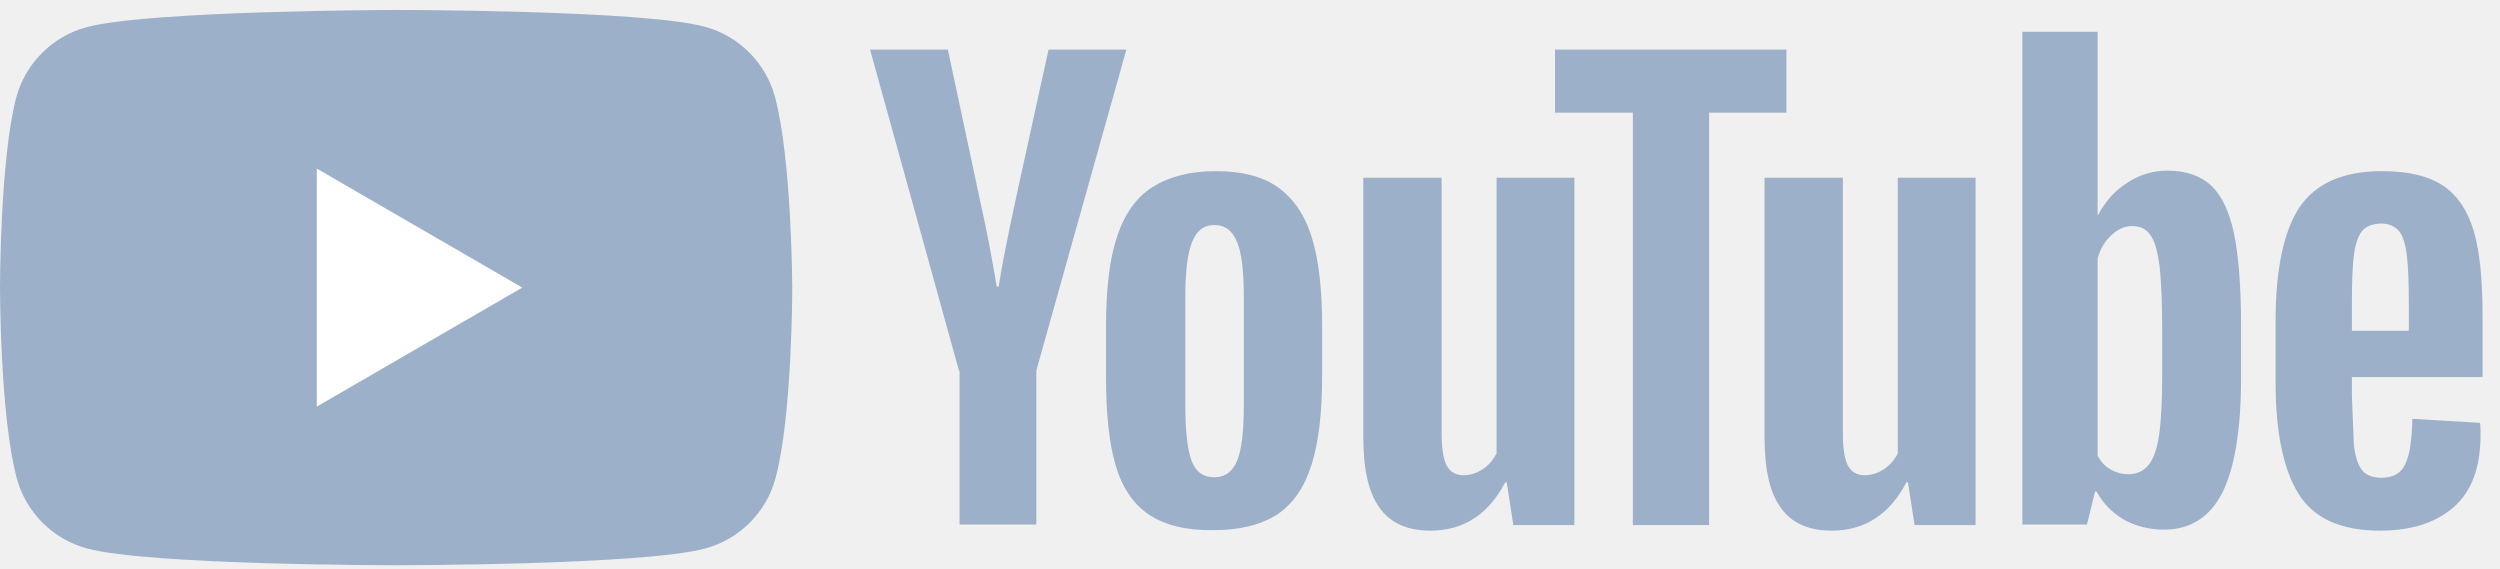
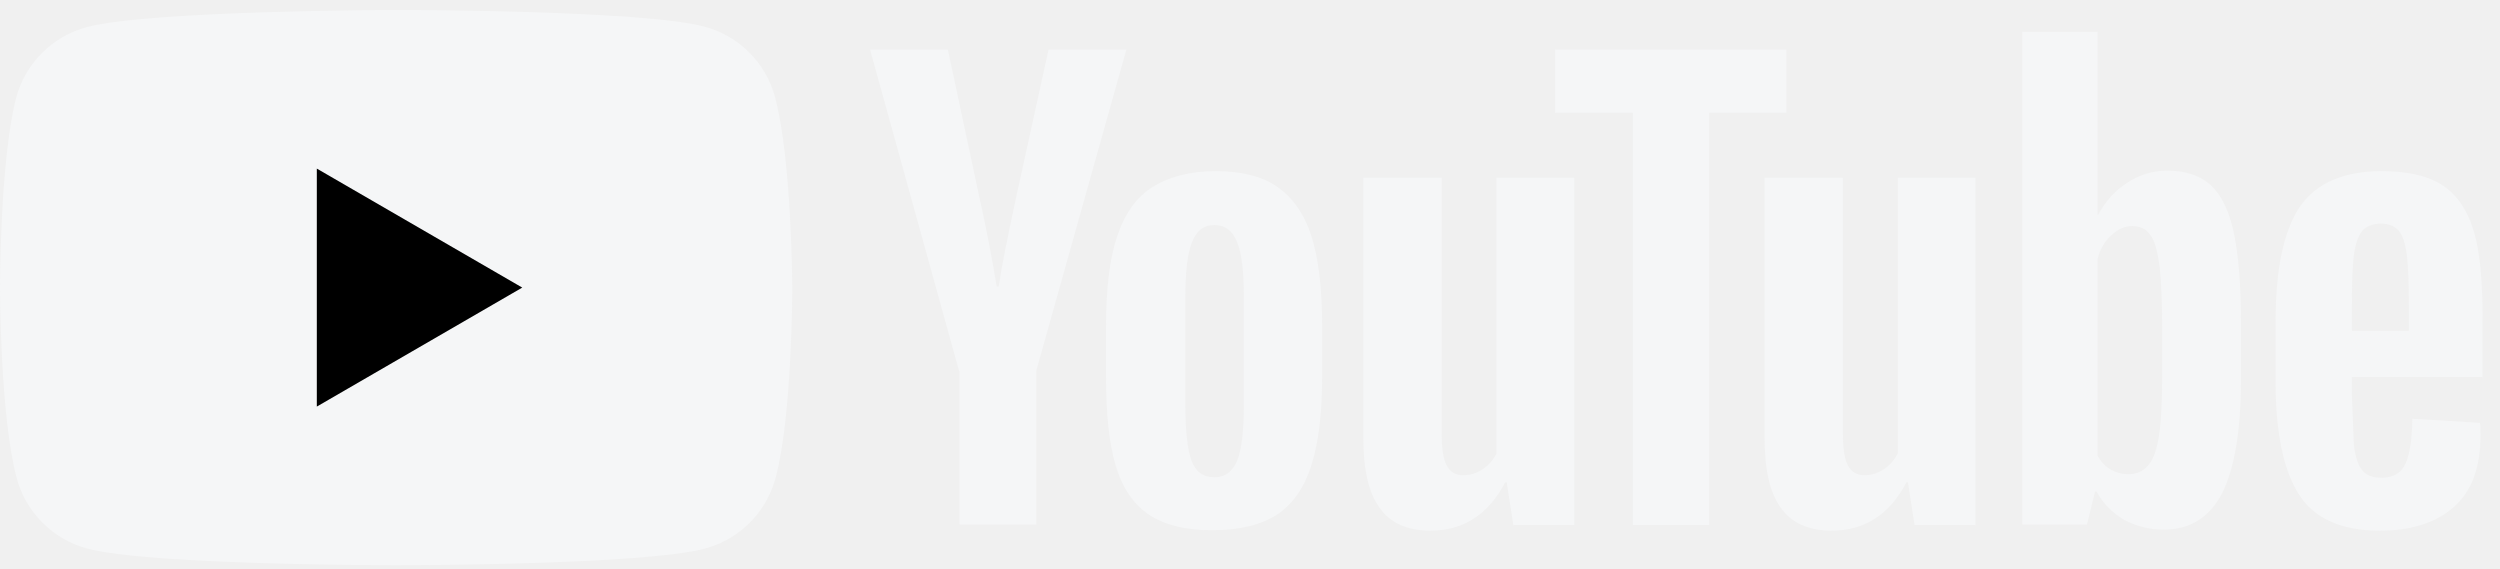
<svg xmlns="http://www.w3.org/2000/svg" width="110" height="25" viewBox="0 0 110 25" fill="none">
-   <path d="M34.099 4.264C33.696 2.764 32.51 1.579 31.011 1.176C28.304 0.438 17.407 0.438 17.407 0.438C17.407 0.438 6.511 0.46 3.804 1.198C2.305 1.601 1.119 2.787 0.716 4.286C-5.33452e-08 6.993 0 12.654 0 12.654C0 12.654 -5.33452e-08 18.315 0.738 21.044C1.141 22.544 2.327 23.73 3.826 24.132C6.533 24.871 17.43 24.871 17.43 24.871C17.43 24.871 28.326 24.871 31.034 24.132C32.533 23.73 33.718 22.544 34.121 21.044C34.86 18.337 34.86 12.654 34.86 12.654C34.86 12.654 34.837 6.993 34.099 4.264Z" fill="#9CB0C9" />
-   <path d="M22.979 12.654L13.939 7.418V17.89L22.979 12.654Z" fill="white" />
-   <path d="M50.567 22.655C49.873 22.186 49.381 21.47 49.09 20.485C48.799 19.501 48.665 18.203 48.665 16.57V14.354C48.665 12.721 48.821 11.379 49.157 10.394C49.493 9.387 50.007 8.671 50.723 8.224C51.439 7.776 52.357 7.53 53.498 7.53C54.616 7.53 55.534 7.754 56.205 8.224C56.876 8.694 57.391 9.41 57.704 10.394C58.017 11.379 58.174 12.699 58.174 14.332V16.547C58.174 18.18 58.017 19.478 57.704 20.463C57.391 21.447 56.899 22.163 56.205 22.633C55.511 23.081 54.572 23.327 53.408 23.327C52.2 23.349 51.26 23.103 50.567 22.655ZM54.437 20.261C54.639 19.769 54.728 18.941 54.728 17.823V13.057C54.728 11.96 54.639 11.155 54.437 10.663C54.236 10.148 53.9 9.902 53.431 9.902C52.961 9.902 52.648 10.148 52.446 10.663C52.245 11.177 52.155 11.96 52.155 13.057V17.823C52.155 18.941 52.245 19.769 52.424 20.261C52.603 20.754 52.938 21 53.431 21C53.9 21 54.236 20.754 54.437 20.261ZM103.483 16.614V17.397L103.572 19.613C103.639 20.105 103.751 20.463 103.93 20.686C104.109 20.91 104.4 21.022 104.78 21.022C105.295 21.022 105.653 20.821 105.832 20.418C106.033 20.015 106.123 19.344 106.145 18.427L109.121 18.606C109.143 18.74 109.143 18.919 109.143 19.143C109.143 20.552 108.763 21.604 107.98 22.297C107.197 22.991 106.123 23.349 104.713 23.349C103.013 23.349 101.827 22.812 101.156 21.761C100.484 20.709 100.126 19.053 100.126 16.838V14.131C100.126 11.848 100.484 10.17 101.178 9.119C101.894 8.067 103.102 7.53 104.803 7.53C105.988 7.53 106.883 7.754 107.51 8.179C108.136 8.604 108.584 9.275 108.852 10.193C109.121 11.11 109.233 12.363 109.233 13.974V16.592H103.483V16.614ZM103.93 10.17C103.751 10.394 103.639 10.73 103.572 11.222C103.505 11.714 103.483 12.453 103.483 13.46V14.556H105.989V13.46C105.989 12.475 105.966 11.737 105.899 11.222C105.832 10.707 105.72 10.349 105.541 10.148C105.362 9.947 105.094 9.835 104.736 9.835C104.355 9.857 104.087 9.969 103.93 10.17ZM42.199 16.323L38.283 2.183H41.706L43.071 8.582C43.429 10.17 43.675 11.513 43.854 12.609H43.944C44.056 11.804 44.324 10.484 44.727 8.604L46.136 2.183H49.56L45.599 16.301V23.081H42.221V16.323H42.199Z" fill="#9CB0C9" />
-   <path d="M69.272 7.821V23.103H66.587L66.296 21.224H66.229C65.49 22.633 64.394 23.349 62.94 23.349C61.933 23.349 61.172 23.014 60.702 22.342C60.21 21.671 59.986 20.642 59.986 19.232V7.821H63.432V19.031C63.432 19.702 63.499 20.194 63.656 20.485C63.812 20.776 64.058 20.91 64.394 20.91C64.685 20.91 64.976 20.821 65.244 20.642C65.513 20.463 65.714 20.217 65.849 19.948V7.821H69.272Z" fill="#9CB0C9" />
-   <path d="M86.925 7.821V23.103H84.24L83.95 21.224H83.882C83.144 22.633 82.048 23.349 80.593 23.349C79.587 23.349 78.826 23.014 78.356 22.342C77.864 21.671 77.64 20.642 77.64 19.232V7.821H81.086V19.031C81.086 19.702 81.153 20.194 81.309 20.485C81.466 20.776 81.712 20.91 82.048 20.91C82.339 20.91 82.629 20.821 82.898 20.642C83.166 20.463 83.368 20.217 83.502 19.948V7.821H86.925Z" fill="#9CB0C9" />
-   <path d="M78.624 4.957H75.201V23.103H71.845V4.957H68.422V2.183H78.602V4.957H78.624ZM98.292 10.26C98.09 9.298 97.755 8.604 97.285 8.157C96.815 7.732 96.189 7.508 95.361 7.508C94.734 7.508 94.13 7.687 93.593 8.045C93.034 8.403 92.631 8.873 92.318 9.454H92.295V1.4H88.984V23.081H91.826L92.183 21.626H92.251C92.519 22.141 92.922 22.544 93.436 22.857C93.978 23.154 94.586 23.308 95.204 23.304C96.368 23.304 97.218 22.767 97.777 21.693C98.314 20.619 98.605 18.941 98.605 16.681V14.265C98.605 12.565 98.493 11.222 98.292 10.26ZM95.137 16.503C95.137 17.621 95.092 18.494 95.003 19.12C94.913 19.747 94.757 20.194 94.533 20.463C94.309 20.731 94.018 20.866 93.66 20.866C93.369 20.866 93.123 20.798 92.877 20.664C92.631 20.53 92.452 20.328 92.295 20.06V11.379C92.407 10.954 92.609 10.618 92.899 10.349C93.19 10.081 93.481 9.947 93.817 9.947C94.175 9.947 94.443 10.081 94.622 10.349C94.824 10.618 94.936 11.088 95.025 11.737C95.092 12.386 95.137 13.303 95.137 14.511V16.503Z" fill="#9CB0C9" />
+   <path d="M34.099 4.264C33.696 2.764 32.51 1.579 31.011 1.176C28.304 0.438 17.407 0.438 17.407 0.438C17.407 0.438 6.511 0.46 3.804 1.198C2.305 1.601 1.119 2.787 0.716 4.286C-5.33452e-08 6.993 0 12.654 0 12.654C0 12.654 -5.33452e-08 18.315 0.738 21.044C1.141 22.544 2.327 23.73 3.826 24.132C6.533 24.871 17.43 24.871 17.43 24.871C17.43 24.871 28.326 24.871 31.034 24.132C32.533 23.73 33.718 22.544 34.121 21.044C34.86 18.337 34.86 12.654 34.86 12.654C34.86 12.654 34.837 6.993 34.099 4.264Z" fill="#F5F6F7" />
+   <path d="M22.979 12.654L13.94 7.418V17.89L22.979 12.654Z" fill="black" />
+   <path d="M50.567 22.655C49.873 22.186 49.381 21.47 49.09 20.485C48.799 19.501 48.665 18.203 48.665 16.57V14.354C48.665 12.721 48.821 11.379 49.157 10.394C49.493 9.387 50.007 8.671 50.723 8.224C51.439 7.776 52.357 7.53 53.498 7.53C54.616 7.53 55.534 7.754 56.205 8.224C56.876 8.694 57.391 9.41 57.704 10.394C58.017 11.379 58.174 12.699 58.174 14.332V16.547C58.174 18.18 58.017 19.478 57.704 20.463C57.391 21.447 56.899 22.163 56.205 22.633C55.511 23.081 54.572 23.327 53.408 23.327C52.2 23.349 51.26 23.103 50.567 22.655ZM54.437 20.261C54.639 19.769 54.728 18.941 54.728 17.823V13.057C54.728 11.96 54.639 11.155 54.437 10.663C54.236 10.148 53.9 9.902 53.431 9.902C52.961 9.902 52.648 10.148 52.446 10.663C52.245 11.177 52.155 11.96 52.155 13.057V17.823C52.155 18.941 52.245 19.769 52.424 20.261C52.603 20.754 52.938 21 53.431 21C53.9 21 54.236 20.754 54.437 20.261ZM103.483 16.614V17.397L103.572 19.613C103.639 20.105 103.751 20.463 103.93 20.686C104.109 20.91 104.4 21.022 104.78 21.022C105.295 21.022 105.653 20.821 105.832 20.418C106.033 20.015 106.123 19.344 106.145 18.427L109.121 18.606C109.143 18.74 109.143 18.919 109.143 19.143C109.143 20.552 108.763 21.604 107.98 22.297C107.197 22.991 106.123 23.349 104.713 23.349C103.013 23.349 101.827 22.812 101.156 21.761C100.484 20.709 100.126 19.053 100.126 16.838V14.131C100.126 11.848 100.484 10.17 101.178 9.119C101.894 8.067 103.102 7.53 104.803 7.53C105.988 7.53 106.883 7.754 107.51 8.179C108.136 8.604 108.584 9.275 108.852 10.193C109.121 11.11 109.233 12.363 109.233 13.974V16.592H103.483V16.614ZM103.93 10.17C103.751 10.394 103.639 10.73 103.572 11.222C103.505 11.714 103.483 12.453 103.483 13.46V14.556H105.989V13.46C105.989 12.475 105.966 11.737 105.899 11.222C105.832 10.707 105.72 10.349 105.541 10.148C105.362 9.947 105.094 9.835 104.736 9.835C104.355 9.857 104.087 9.969 103.93 10.17ZM42.199 16.323L38.283 2.183H41.706L43.071 8.582C43.429 10.17 43.675 11.513 43.854 12.609H43.944C44.056 11.804 44.324 10.484 44.727 8.604L46.136 2.183H49.56L45.599 16.301V23.081H42.221V16.323H42.199Z" fill="#F5F6F7" />
+   <path d="M69.272 7.821V23.103H66.587L66.296 21.224H66.229C65.49 22.633 64.394 23.349 62.94 23.349C61.933 23.349 61.172 23.014 60.702 22.342C60.21 21.671 59.986 20.642 59.986 19.232V7.821H63.432V19.031C63.432 19.702 63.499 20.194 63.656 20.485C63.812 20.776 64.058 20.91 64.394 20.91C64.685 20.91 64.976 20.821 65.244 20.642C65.513 20.463 65.714 20.217 65.849 19.948V7.821H69.272Z" fill="#F5F6F7" />
+   <path d="M86.925 7.821V23.103H84.24L83.95 21.224H83.882C83.144 22.633 82.048 23.349 80.593 23.349C79.587 23.349 78.826 23.014 78.356 22.342C77.864 21.671 77.64 20.642 77.64 19.232V7.821H81.086V19.031C81.086 19.702 81.153 20.194 81.309 20.485C81.466 20.776 81.712 20.91 82.048 20.91C82.339 20.91 82.629 20.821 82.898 20.642C83.166 20.463 83.368 20.217 83.502 19.948V7.821H86.925Z" fill="#F5F6F7" />
+   <path d="M78.624 4.957H75.201V23.103H71.845V4.957H68.422V2.183H78.602V4.957H78.624ZM98.292 10.26C98.09 9.298 97.755 8.604 97.285 8.157C96.815 7.732 96.189 7.508 95.361 7.508C94.734 7.508 94.13 7.687 93.593 8.045C93.034 8.403 92.631 8.873 92.318 9.454H92.295V1.4H88.984V23.081H91.826L92.183 21.626H92.251C92.519 22.141 92.922 22.544 93.436 22.857C93.978 23.154 94.586 23.308 95.204 23.304C96.368 23.304 97.218 22.767 97.777 21.693C98.314 20.619 98.605 18.941 98.605 16.681V14.265C98.605 12.565 98.493 11.222 98.292 10.26ZM95.137 16.503C95.137 17.621 95.092 18.494 95.003 19.12C94.913 19.747 94.757 20.194 94.533 20.463C94.309 20.731 94.018 20.866 93.66 20.866C93.369 20.866 93.123 20.798 92.877 20.664C92.631 20.53 92.452 20.328 92.295 20.06V11.379C92.407 10.954 92.609 10.618 92.899 10.349C93.19 10.081 93.481 9.947 93.817 9.947C94.175 9.947 94.443 10.081 94.622 10.349C94.824 10.618 94.936 11.088 95.025 11.737C95.092 12.386 95.137 13.303 95.137 14.511V16.503Z" fill="#F5F6F7" />
</svg>
